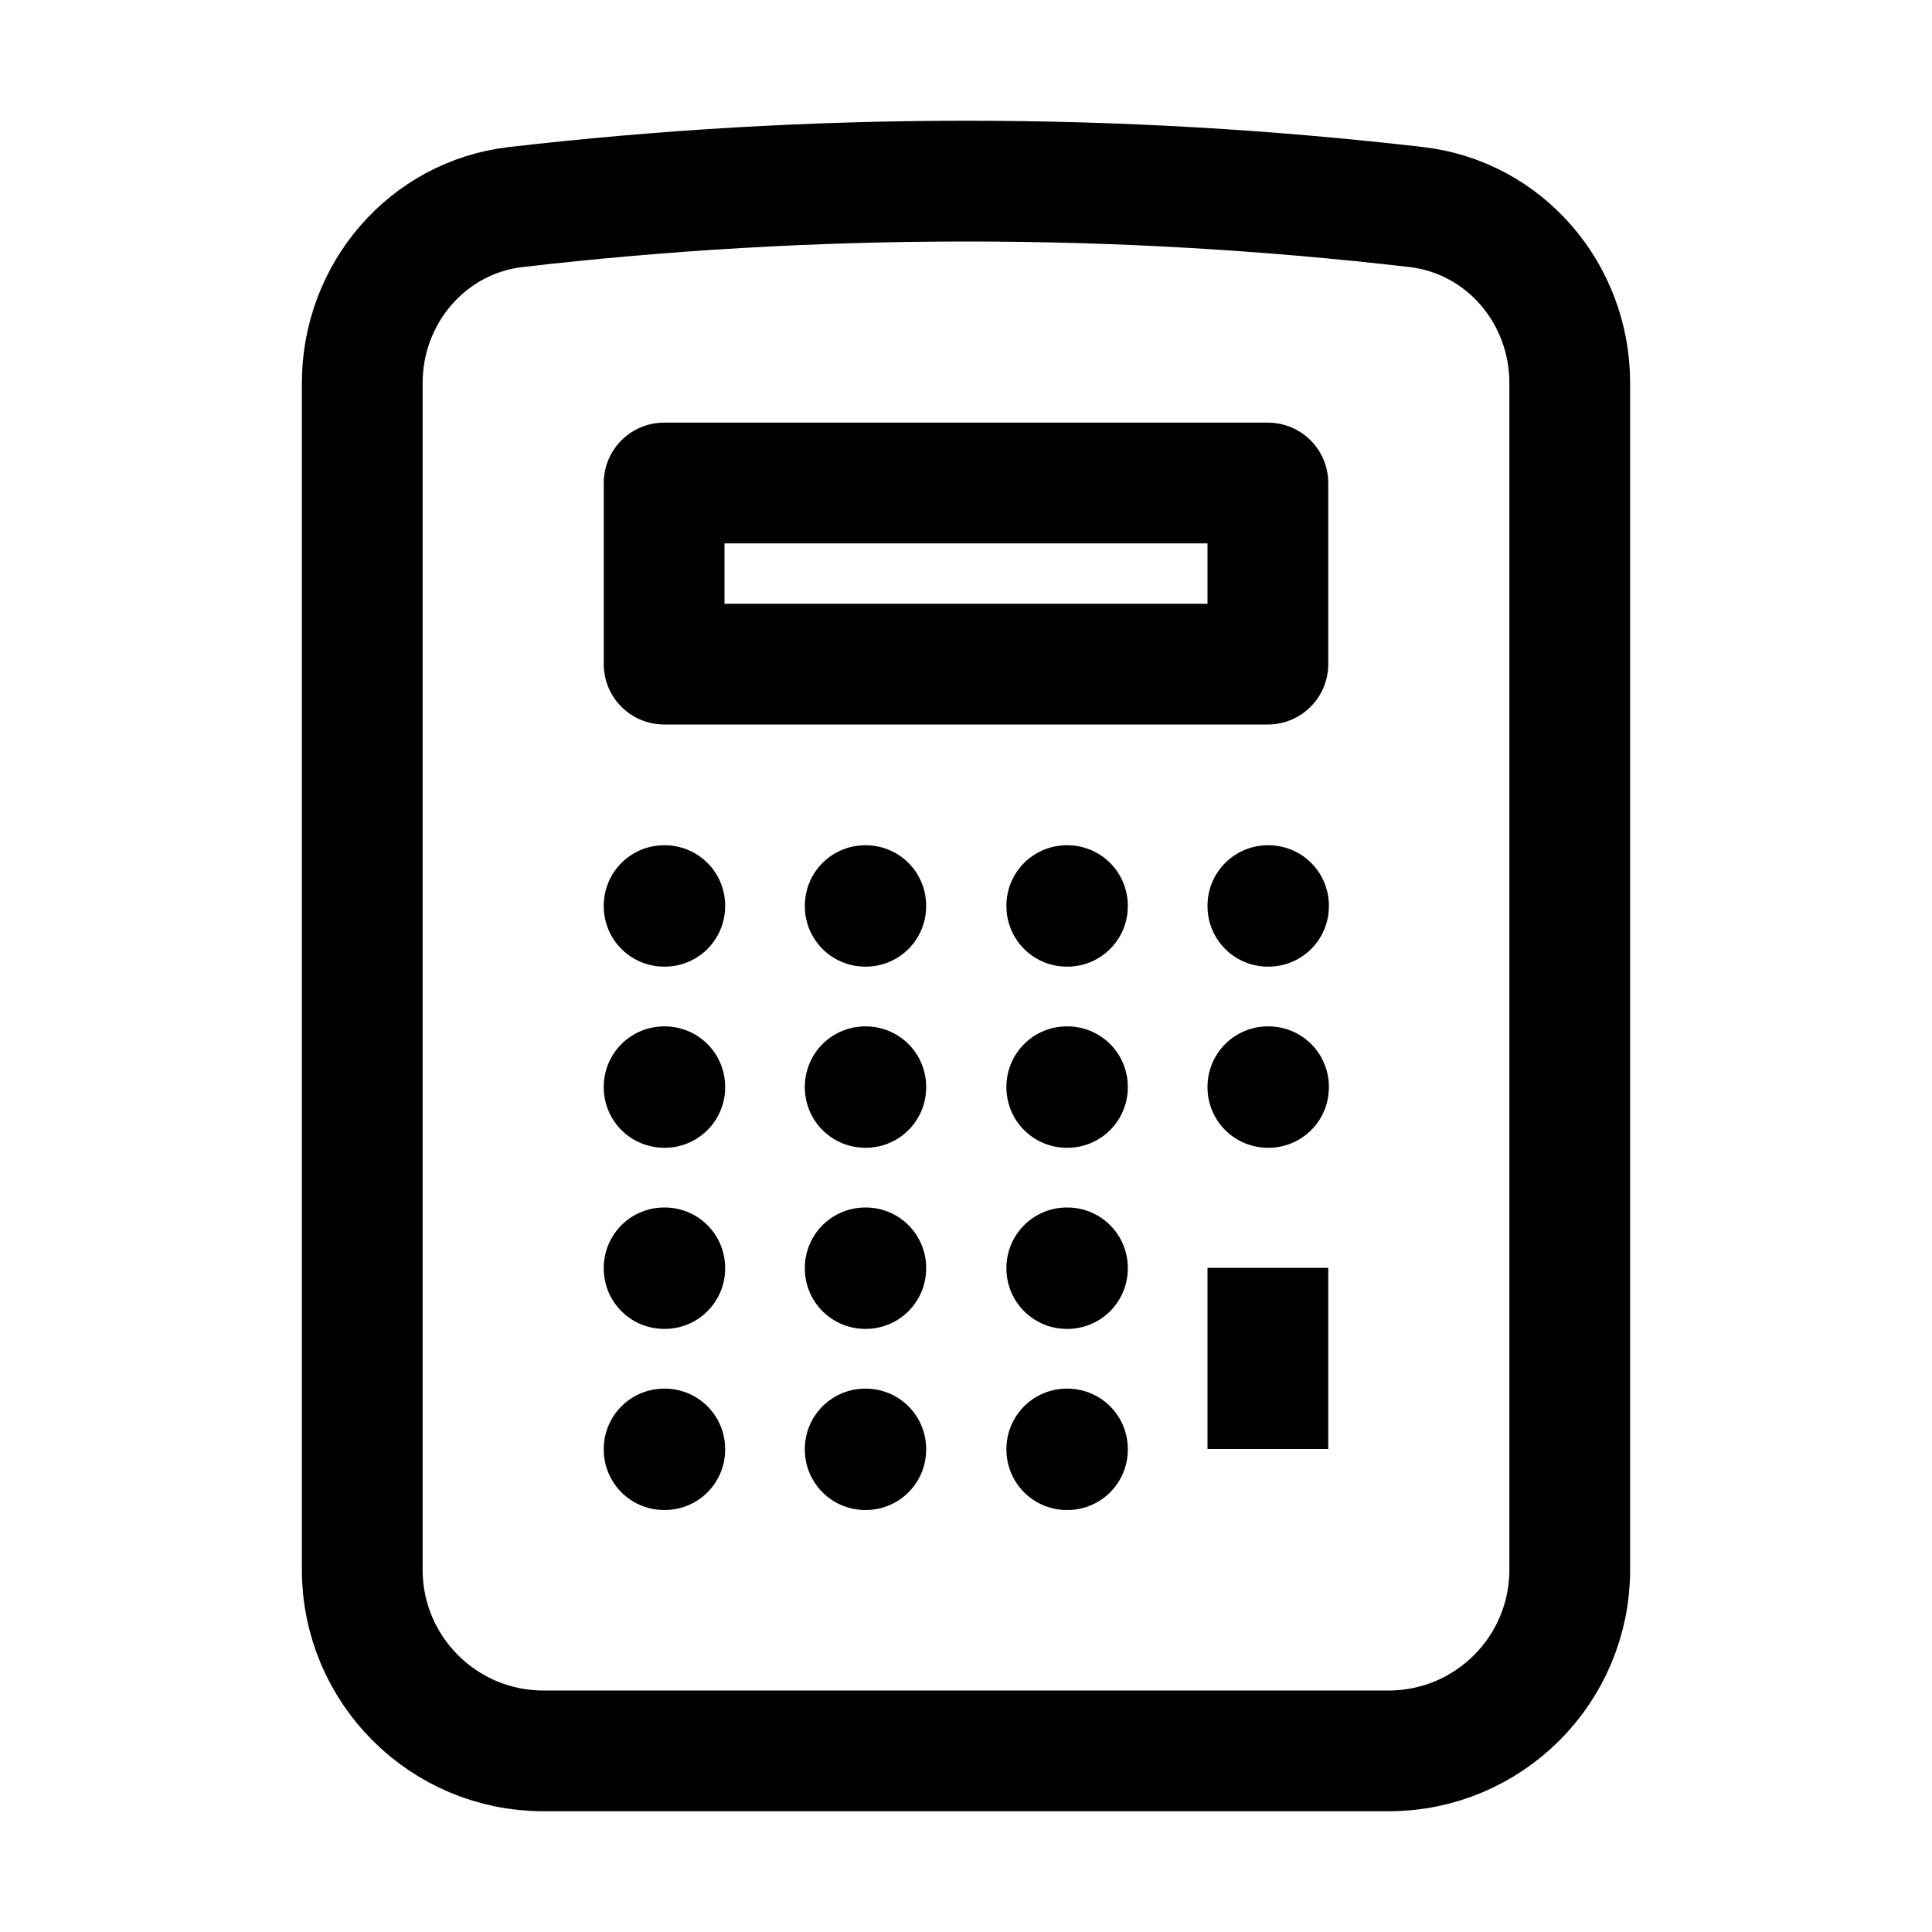
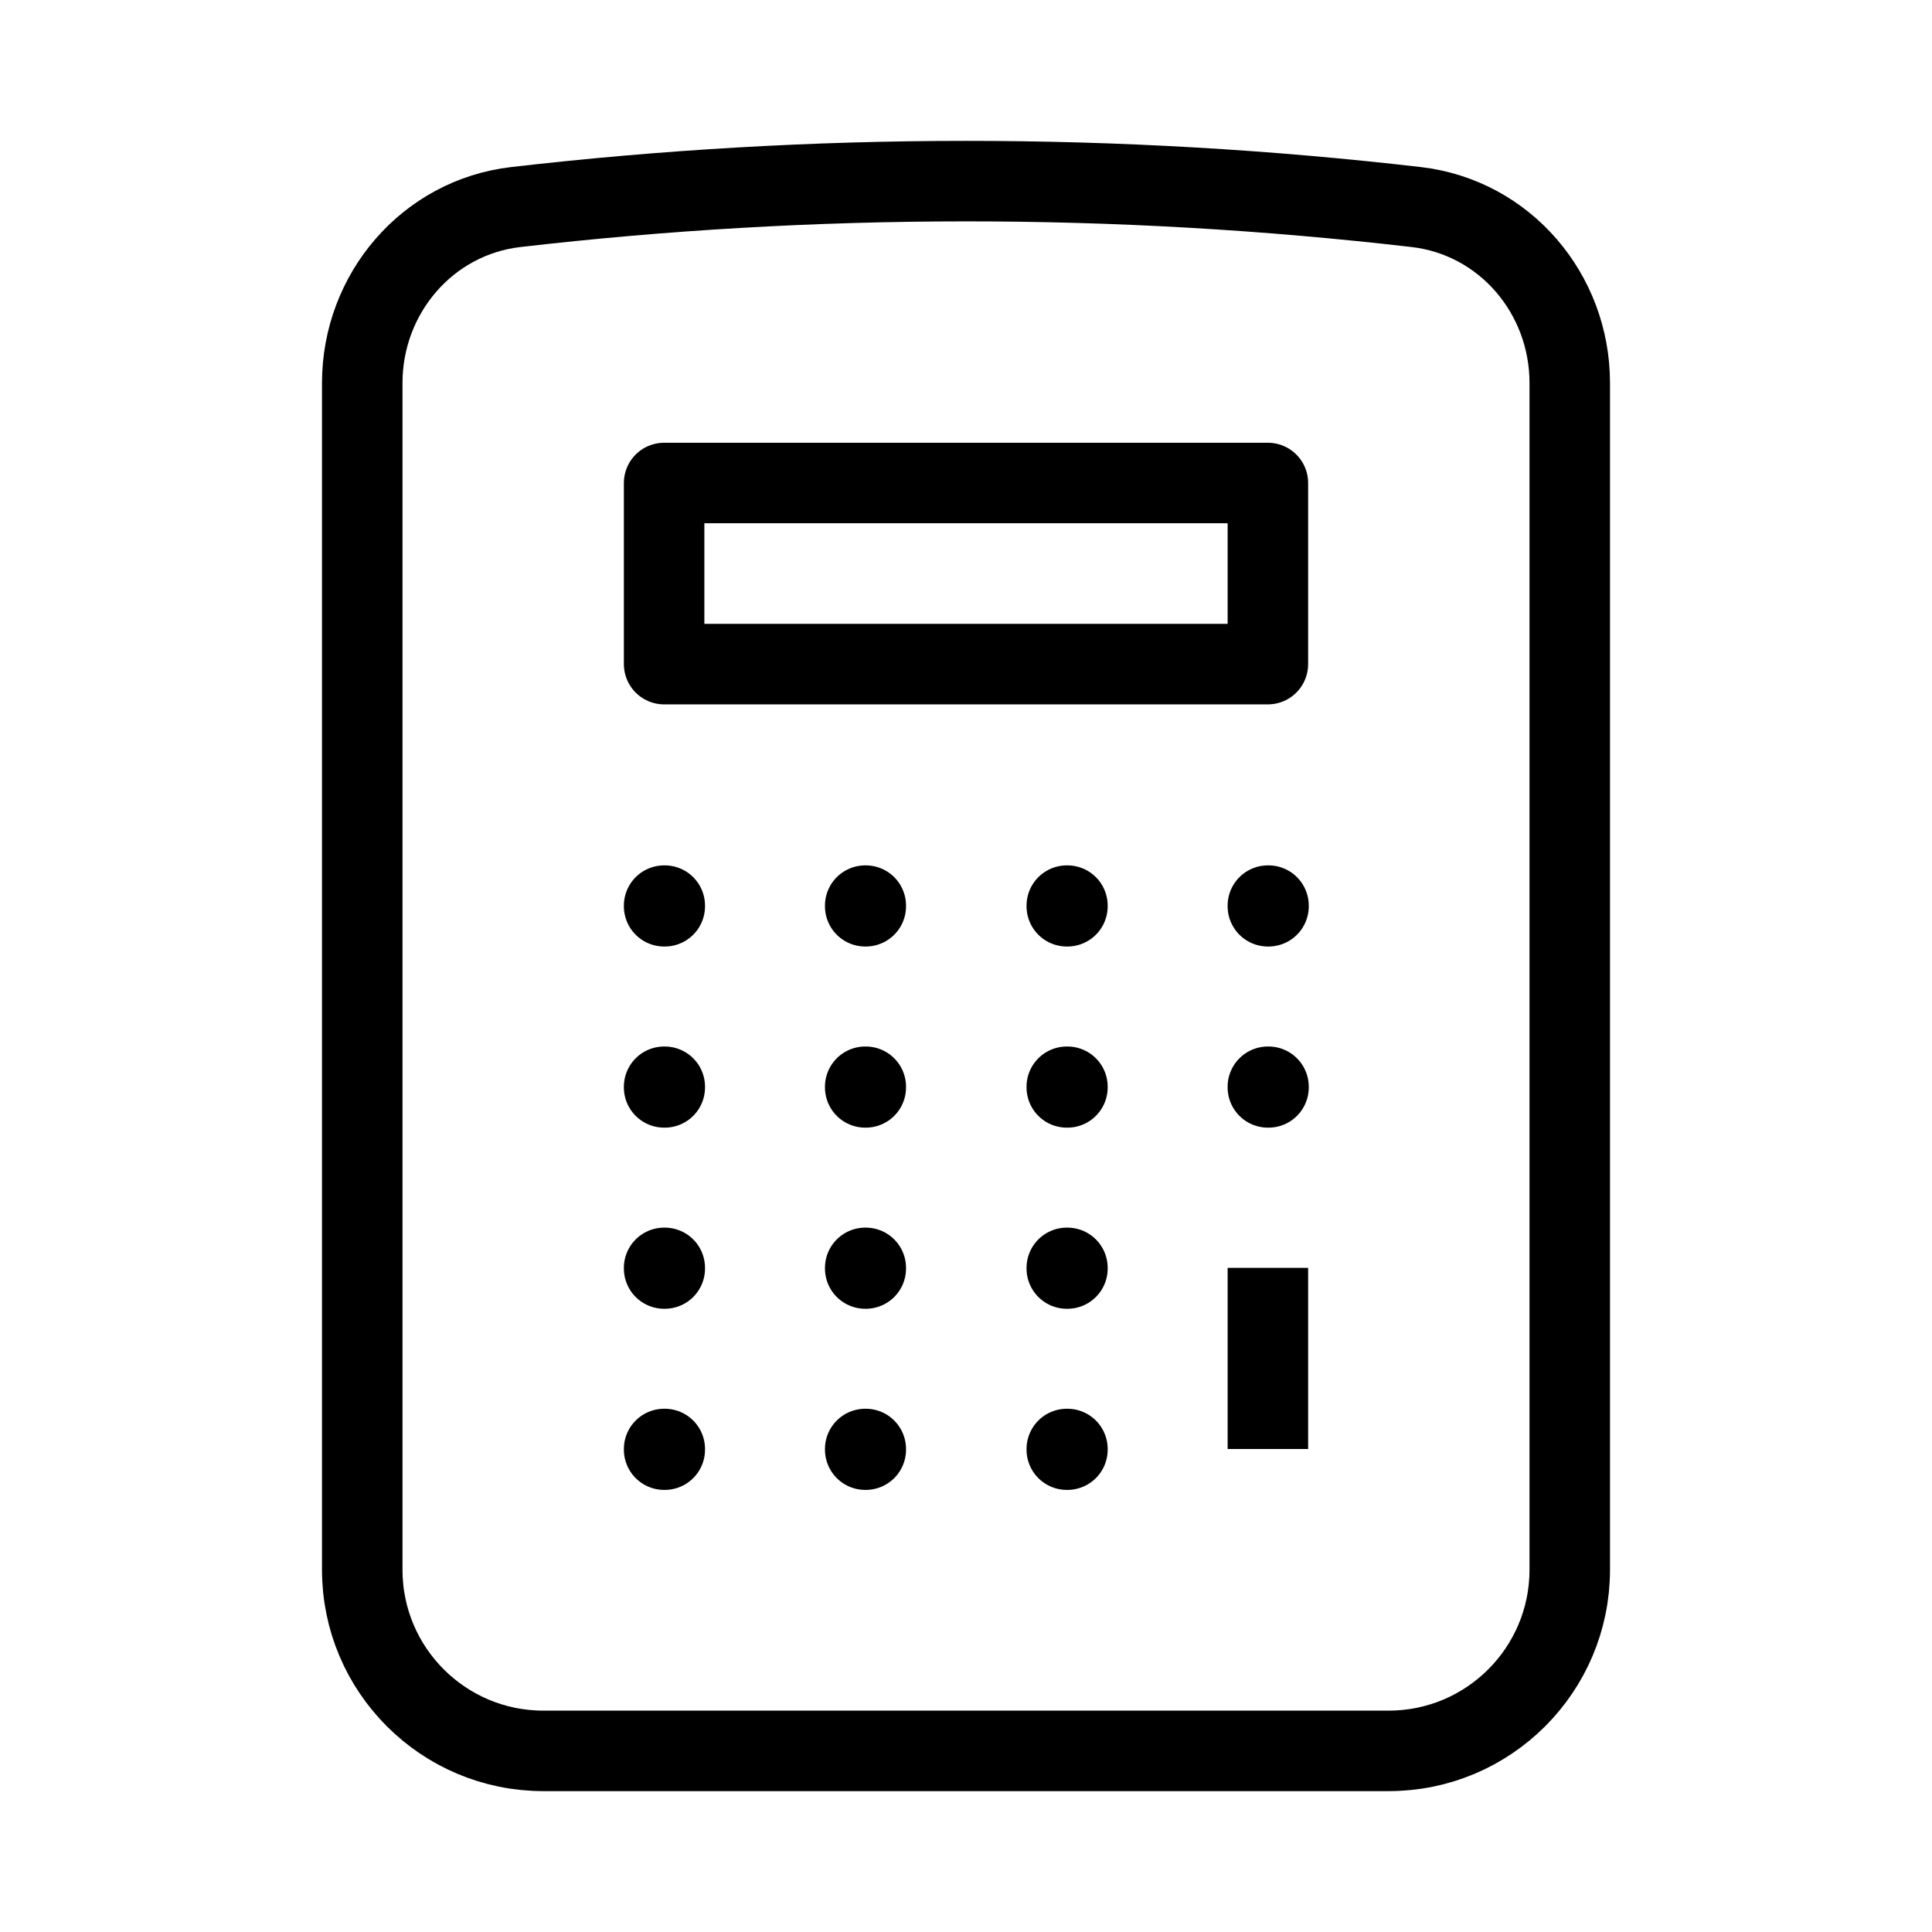
- <svg xmlns="http://www.w3.org/2000/svg" fill="none" viewBox="0 0 24 24" stroke-width="1.5" stroke="currentColor" class="size-6">
+ <svg xmlns="http://www.w3.org/2000/svg" fill="none" viewBox="0 0 24 24" strokeWidth="1.5" stroke="currentColor" class="size-6">
  <path strokeLinecap="round" stroke-linejoin="round" d="M15.75 15.75V18m-7.5-6.75h.008v.008H8.25v-.008Zm0 2.25h.008v.008H8.25V13.5Zm0 2.25h.008v.008H8.25v-.008Zm0 2.25h.008v.008H8.25V18Zm2.498-6.75h.007v.008h-.007v-.008Zm0 2.25h.007v.008h-.007V13.5Zm0 2.25h.007v.008h-.007v-.008Zm0 2.25h.007v.008h-.007V18Zm2.504-6.75h.008v.008h-.008v-.008Zm0 2.25h.008v.008h-.008V13.5Zm0 2.25h.008v.008h-.008v-.008Zm0 2.25h.008v.008h-.008V18Zm2.498-6.75h.008v.008h-.008v-.008Zm0 2.25h.008v.008h-.008V13.5ZM8.25 6h7.5v2.25h-7.5V6ZM12 2.25c-1.892 0-3.758.11-5.593.322C5.307 2.7 4.5 3.65 4.5 4.757V19.5a2.25 2.25 0 0 0 2.25 2.25h10.5a2.25 2.25 0 0 0 2.25-2.25V4.757c0-1.108-.806-2.057-1.907-2.185A48.507 48.507 0 0 0 12 2.25Z" />
</svg>
